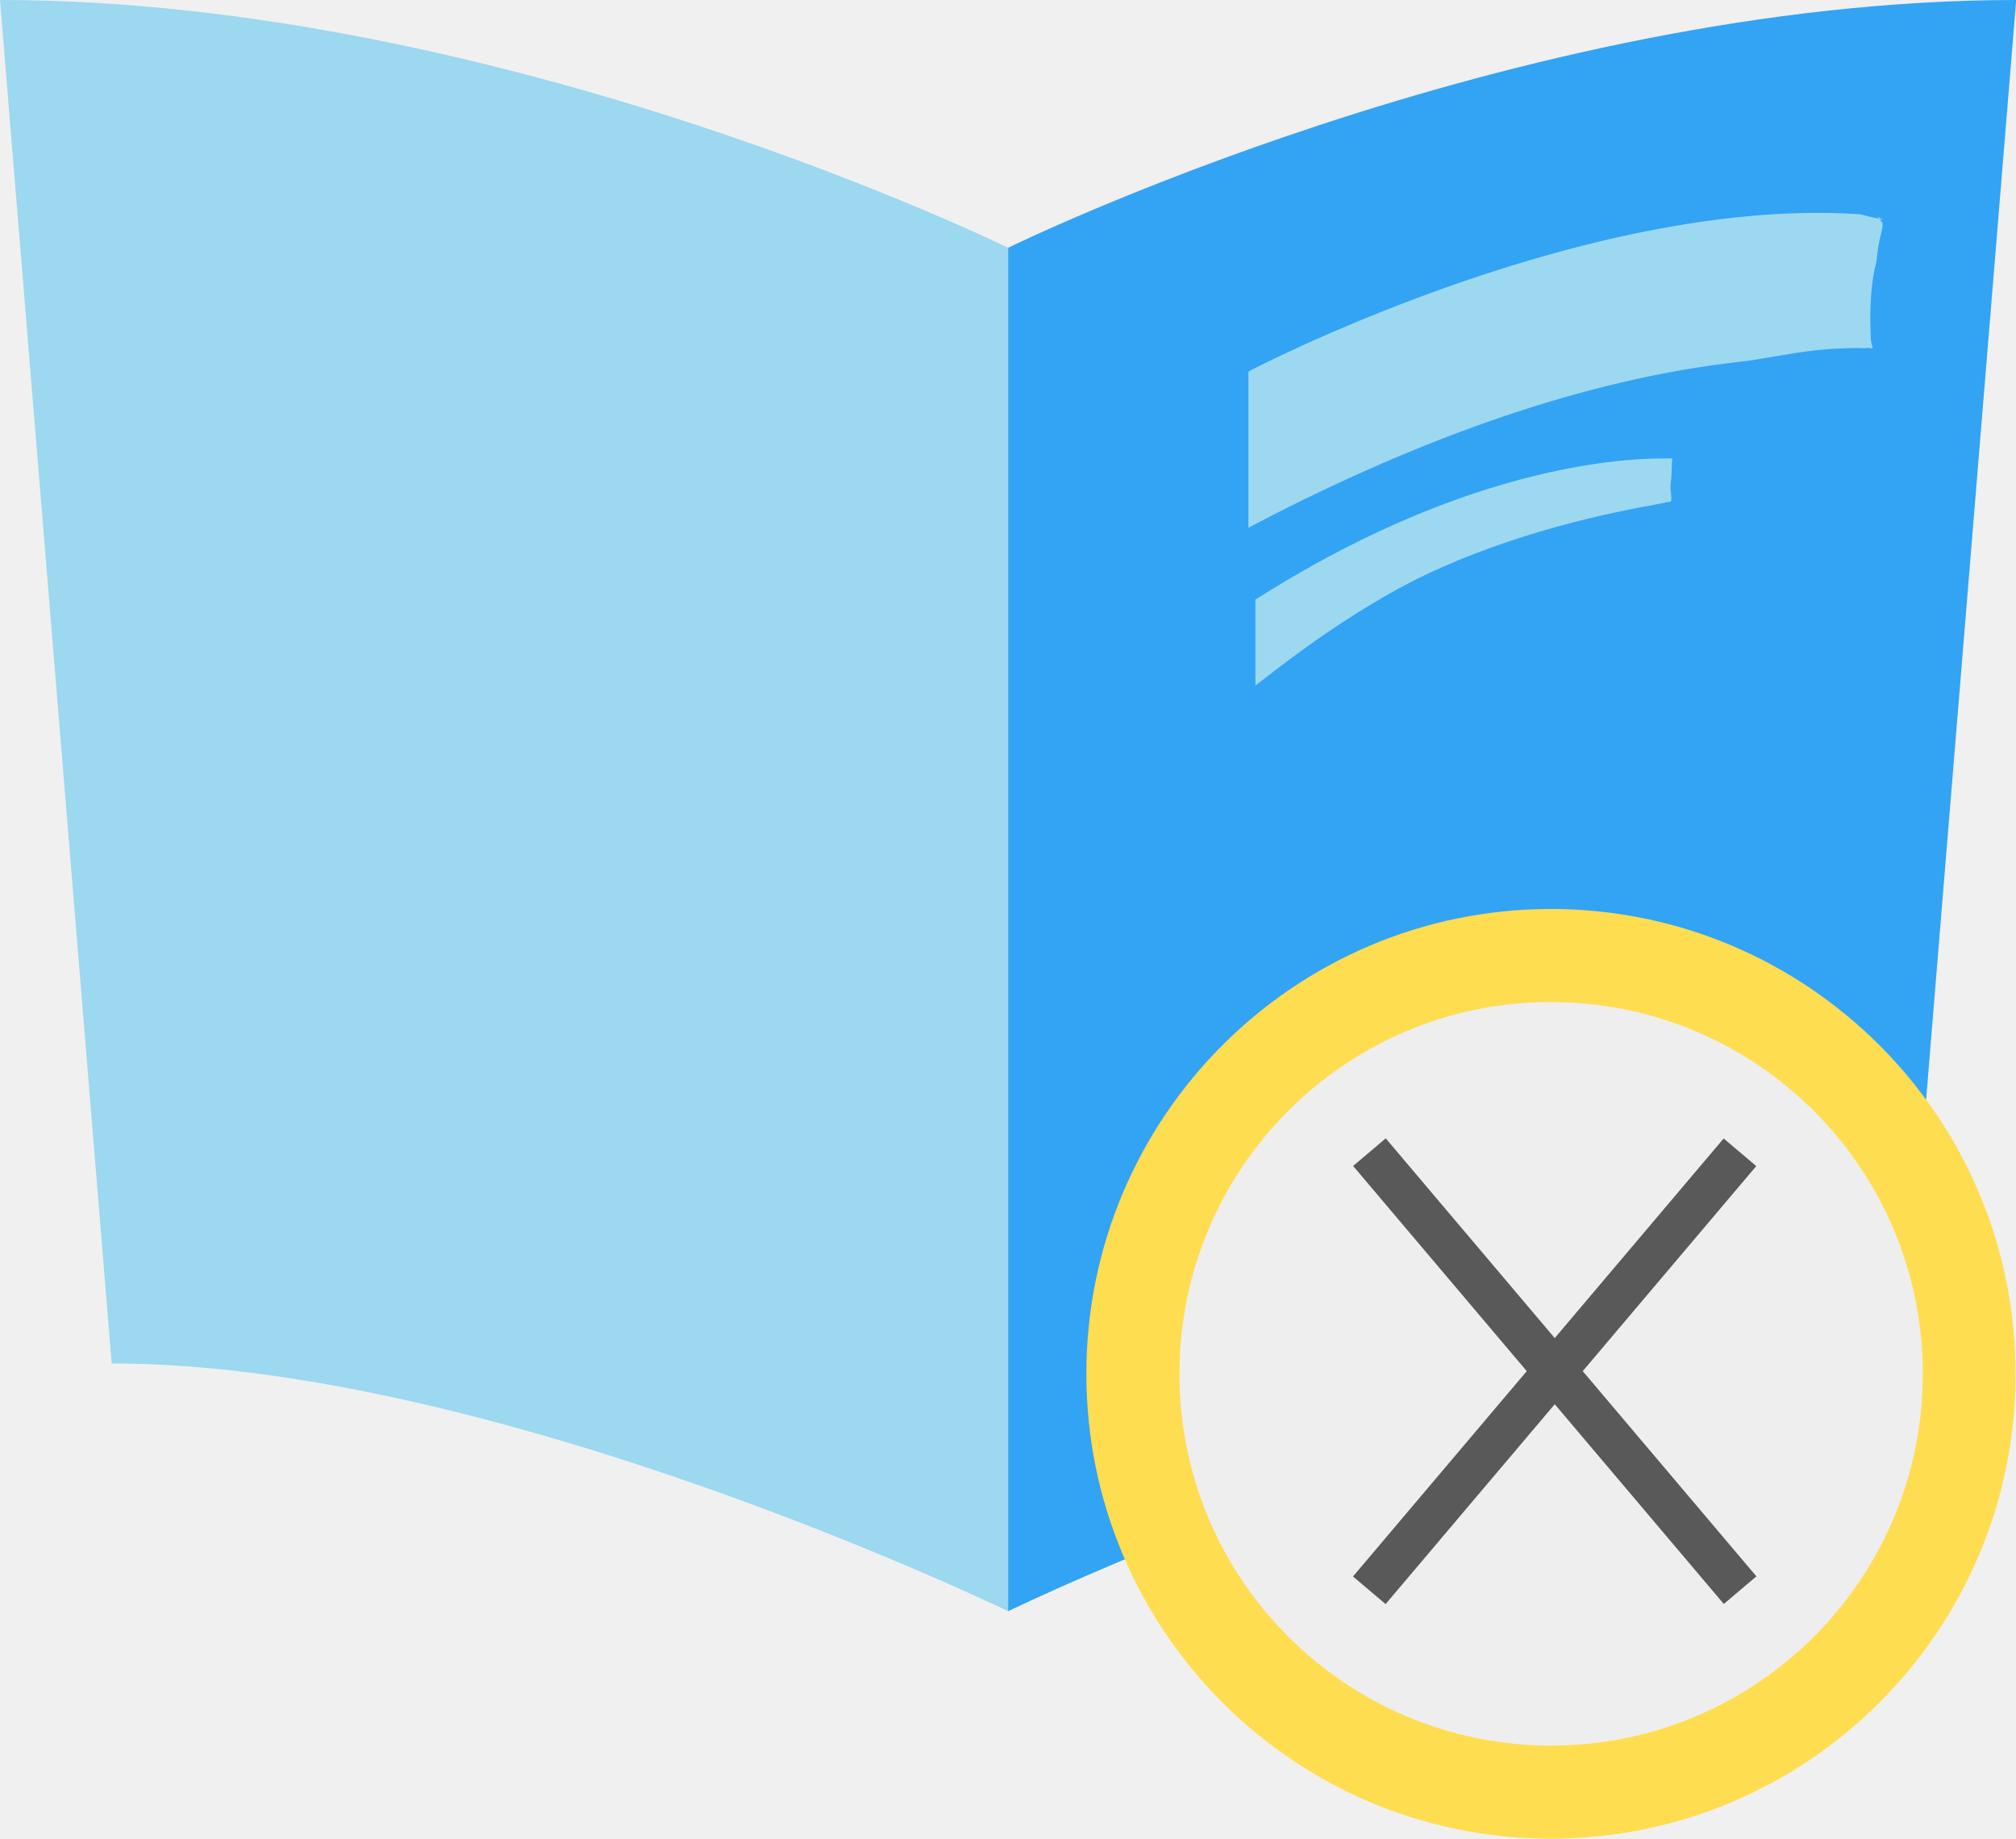
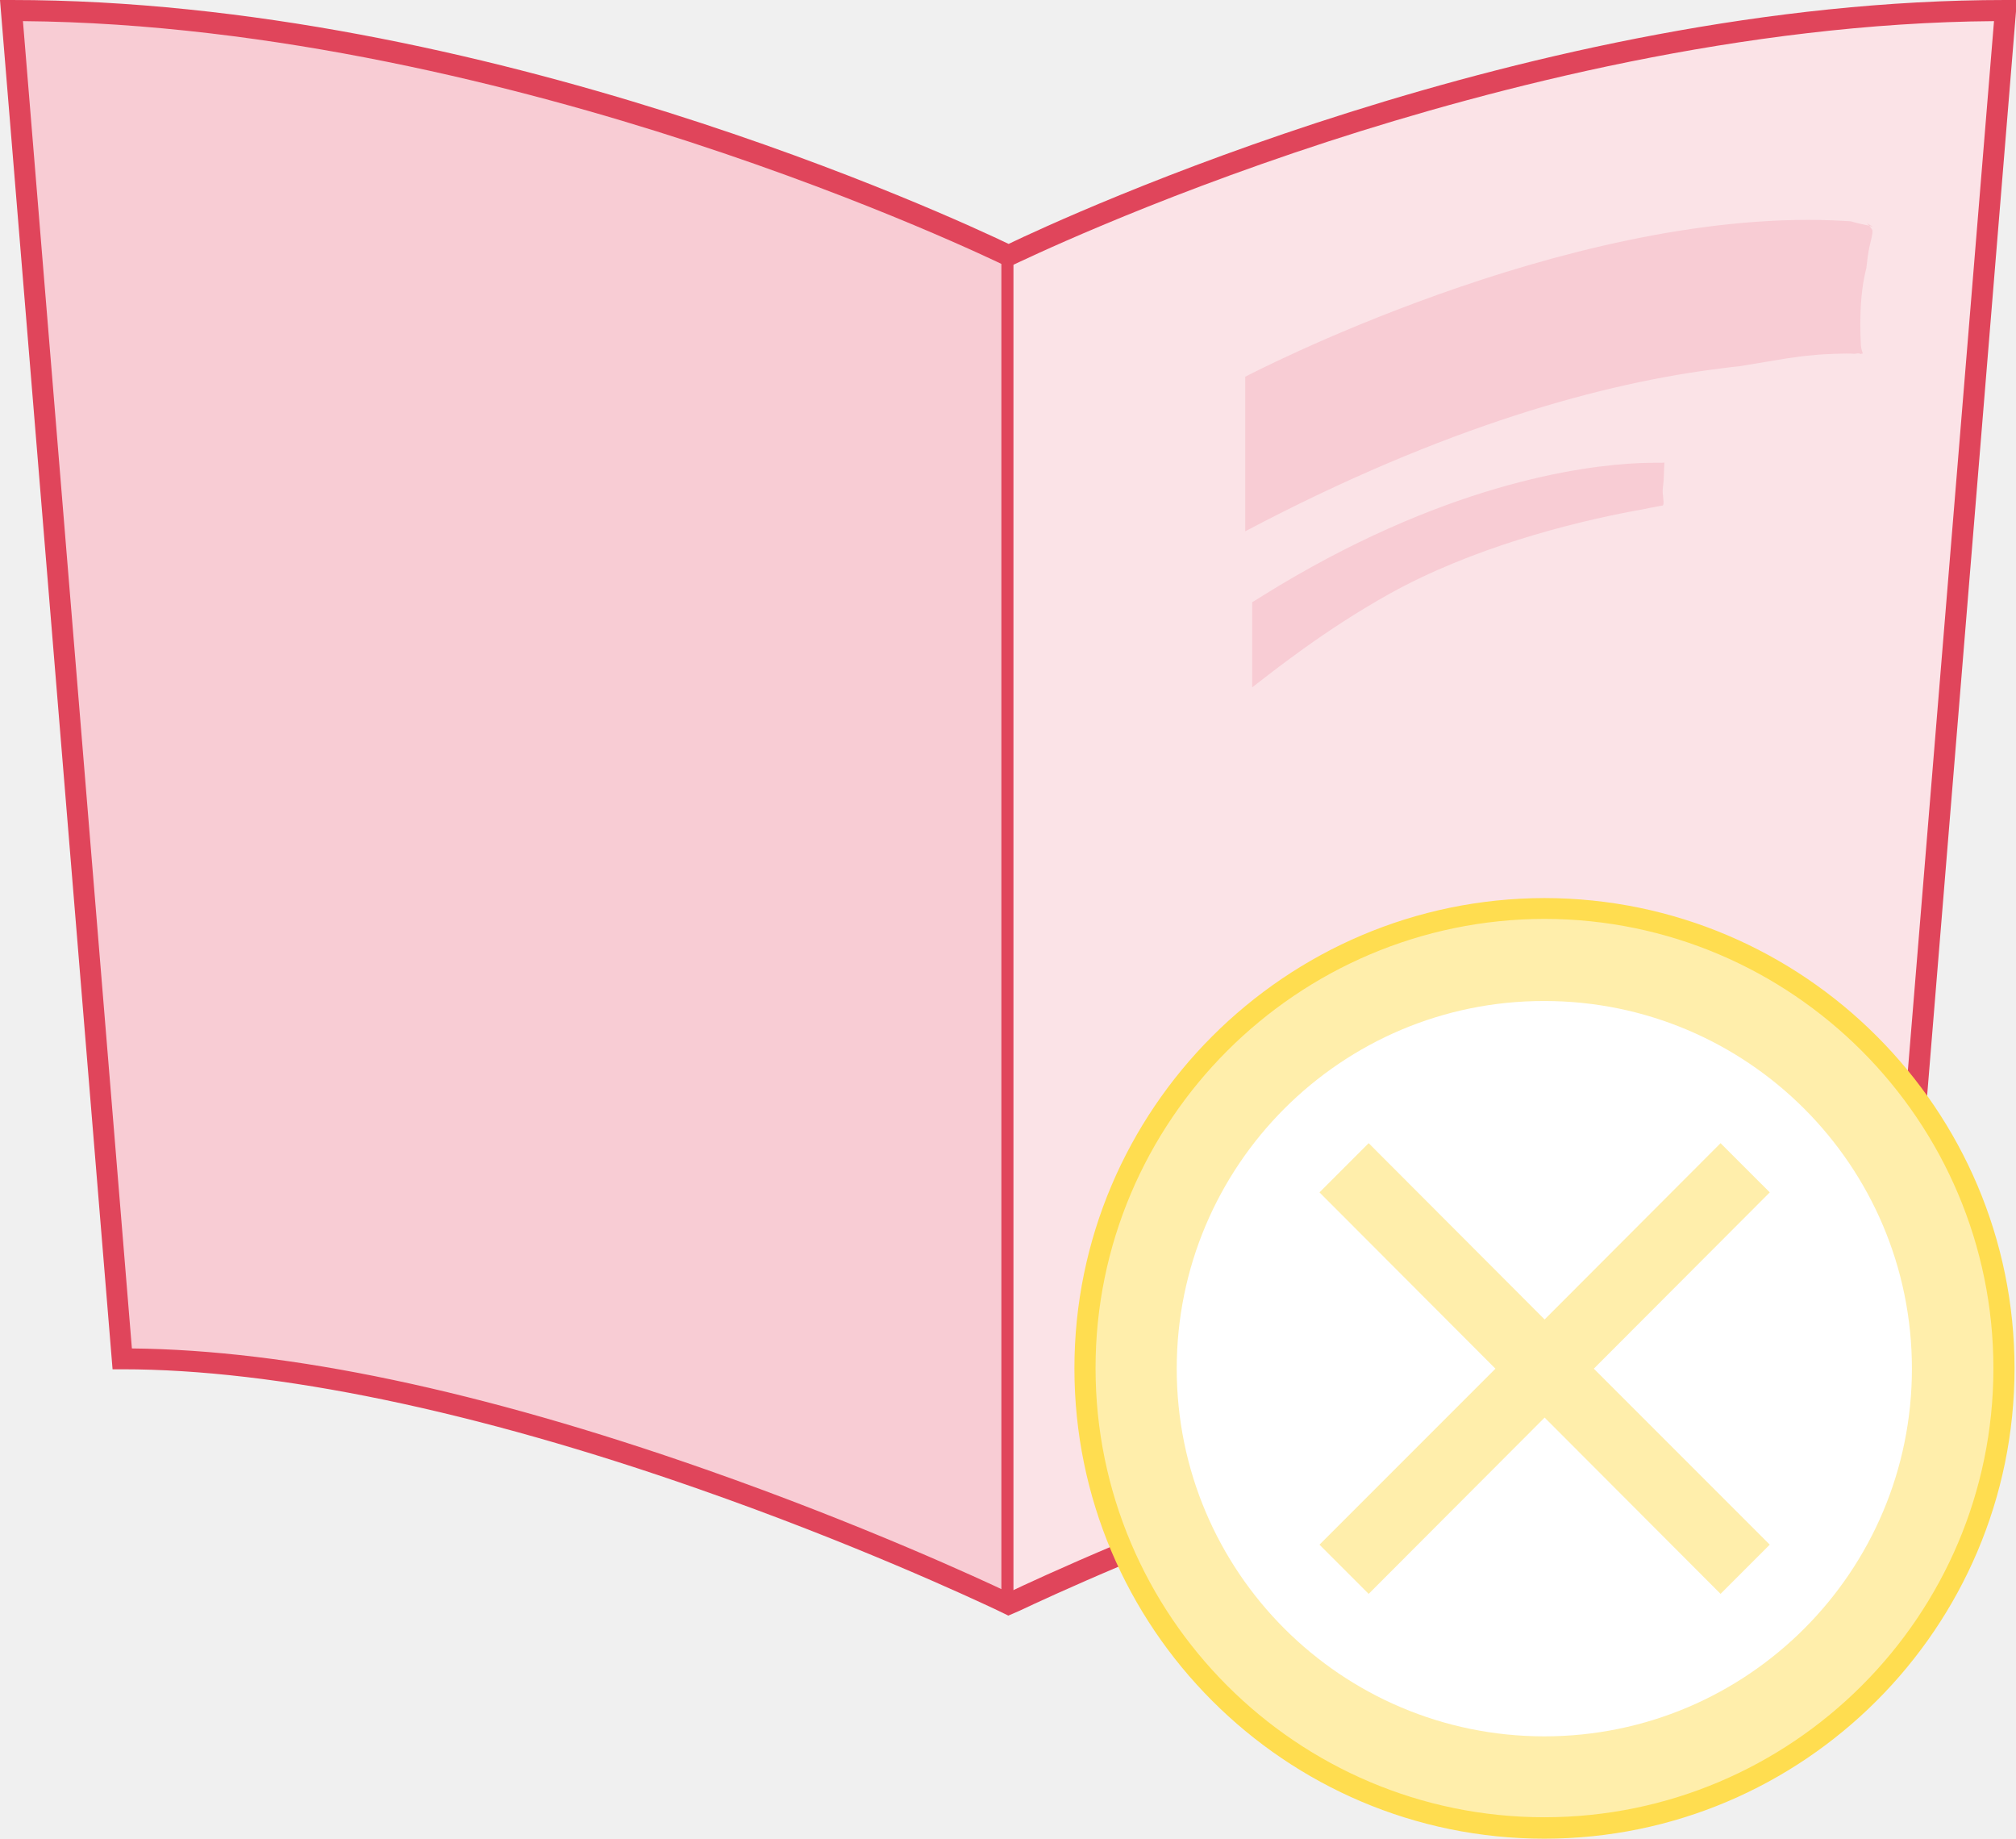
<svg xmlns="http://www.w3.org/2000/svg" viewBox="0 0 1123 1024" version="1.1">
-   <path d="M1060.887 759.331c-215.203 0-499.421 138.029-499.421 138.029V138.029S842.284 0 1123.102 0l-62.215 759.331z m0 0" fill="#33A3F4" />
-   <path d="M62.215 759.331c215.203 0 499.421 138.029 499.421 138.029V138.029S280.818 0 0 0l62.215 759.331z m633.201-465.424v-87.033s179.166-94.003 331.134-88.053c3.23 0.17 6.629 0.34 9.859 0.51 3.4 1.02 6.629 1.7 9.859 2.38 5.61 1.7 0.34-0.17-1.02-1.7 1.02 1.19 2.38 2.55 3.4 4.25 0.34 2.04-0.85 5.78-1.7 9.689-0.85 3.74-1.19 7.819-1.7 11.729-2.72 10.539-3.4 21.588-3.4 32.637 0 3.74 0.17 7.309 0.34 11.049 0.34 2.89 1.02 3.91 1.02 4.42-3.91 1.02 1.36-0.68-4.76 0.17-2.38-0.17-6.459-0.17-10.709 0-4.42 0.17-8.669 0.34-13.089 0.85-4.59 0.34-9.179 1.02-13.939 1.7-9.349 1.53-17.509 2.89-26.688 4.42-3.23 0.34-6.629 0.68-10.029 1.19-65.445 7.819-155.368 32.127-268.579 91.793zM931.527 255.15c-0.34 0.17-1.02 0.17-3.74 0.17-2.55 0-5.95 0-10.029 0.17-32.807 1.36-111.681 11.899-212.653 74.794-1.87 1.19-3.74 2.38-5.78 3.57v47.936c10.879-8.329 40.627-32.297 77.684-52.866 45.896-25.498 101.312-39.777 137.859-46.576 3.06-0.51 5.95-1.02 8.839-1.7 2.55-0.34 3.74-0.85 6.629-1.19 1.7-0.51-0.34-5.95 0.34-10.539 0.68-4.76 0.51-9.859 0.85-13.769z m0 0" fill="#9CD8EF" />
-   <path d="M605.153 765.11c0 142.959 115.931 258.89 258.72 258.89 142.959 0 258.89-115.931 258.89-258.72v-0.17c0-142.959-115.931-258.72-258.72-258.89-142.959 0-258.89 115.931-258.89 258.89z m0 0" fill="#FFDD50" />
-   <path d="M656.999 765.11c0 114.401 92.813 207.044 207.044 207.044 114.401 0 207.044-92.813 207.044-207.044 0-114.401-92.813-207.044-207.044-207.044-114.401-0.17-207.044 92.643-207.044 207.044z m0 0" fill="#EEEEEE" />
-   <path d="M753.747 649.349l18.166-15.377 206.476 243.931-18.165 15.377z" fill="#595959" />
-   <path d="M771.842 893.347l-18.166-15.375 206.478-243.931 18.165 15.375z" fill="#595959" />
+   <path d="M1054.934 756.358c-212.836 0-493.927 136.511-493.927 136.511V141.891S838.735 5.38 1116.464 5.38l-61.531 750.978z m0 0" fill="#FBE3E7" />
+   <path d="M67.415 756.358c212.836 0 493.927 136.511 493.927 136.511V141.891S283.613 5.38 5.884 5.38l61.531 750.978zM693.65 295.886v-86.076S870.846 116.841 1021.142 122.725c3.194 0.168 6.557 0.336 9.751 0.504 3.362 1.009 6.557 1.681 9.751 2.354 5.548 1.681 0.336-0.168-1.009-1.681 1.009 1.177 2.354 2.522 3.362 4.203 0.336 2.017-0.841 5.716-1.681 9.583-0.841 3.699-1.177 7.733-1.681 11.6-2.69 10.423-3.362 21.351-3.362 32.278 0 3.699 0.168 7.229 0.336 10.928 0.336 2.858 1.009 3.867 1.009 4.371-3.867 1.009 1.345-0.672-4.707 0.168-2.354-0.168-6.388-0.168-10.591 0-4.371 0.168-8.574 0.336-12.945 0.841-4.539 0.336-9.078 1.009-13.786 1.681-9.246 1.513-17.316 2.858-26.394 4.371-3.194 0.336-6.557 0.672-9.919 1.177-64.725 7.901-153.827 31.774-265.625 90.783z m233.514-38.331c-0.336 0.168-1.009 0.168-3.699 0.168-2.522 0-5.884 0-9.919 0.168-32.447 1.345-110.453 11.768-210.314 73.971-1.849 1.177-3.699 2.354-5.716 3.53v47.409c10.759-8.238 40.18-31.942 76.829-52.284 45.392-25.218 100.198-39.339 136.343-46.064 3.026-0.504 5.884-1.009 8.742-1.681 2.522-0.336 3.699-0.841 6.557-1.177 1.681-0.504-0.336-5.884 0.336-10.423s0.504-9.583 0.841-13.617z m0 0" fill="#F8CCD4" />
+   <path d="M561.679 899.762l-5.884-2.858c-15.299-7.229-80.864-37.658-166.436-67.583-124.743-43.71-235.7-66.742-321.271-66.742h-5.38L0 0h6.388c263.944 0 524.861 121.212 555.458 135.838C592.276 121.212 853.361 0 1117.137 0h6.388l-62.539 762.746h-5.38c-85.571 0-196.697 23.032-321.271 66.742-85.571 29.925-151.137 60.354-166.436 67.583l-6.22 2.69zM73.467 750.978c87.253 0.841 194.679 23.536 319.758 67.415 87.757 30.765 154.668 61.867 168.453 68.424h0.168c30.429-14.458 286.807-133.653 488.211-135.838L1110.748 11.768c-139.537 1.009-278.402 36.986-371.034 67.079-103.224 33.623-172.488 67.415-175.514 68.76l-2.522 1.345-2.522-1.345c-2.858-1.345-72.29-35.136-175.514-68.76C291.178 48.754 152.314 12.945 12.777 11.768l60.69 739.21z" fill="#E0455B" />
+   <path d="M604.38 762.242c0 141.386 114.656 256.042 255.874 256.042 141.386 0 256.042-114.656 256.042-255.874v-0.168c0-141.386-114.656-255.874-255.874-256.042-141.386 0-256.042 114.656-256.042 256.042z m0 0" fill="#FFEEAB" />
+   <path d="M860.254 1024c-144.412 0-261.758-117.514-261.758-261.926 0-144.244 117.514-261.758 261.926-261.926 144.412 0.168 261.758 117.682 261.758 261.926 0 144.412-117.514 261.926-261.926 261.926z m0.168-512.252c-138.024 0.168-250.158 112.47-250.158 250.158 0 138.024 112.134 250.158 249.99 250.158 138.024 0 250.158-112.134 250.158-249.99 0-137.856-112.134-250.158-249.99-250.326z" fill="#FFDD50" />
+   <path d="M655.488 762.242c0 113.143 91.792 204.766 204.766 204.766 113.143 0 204.766-91.792 204.766-204.766 0-113.143-91.792-204.766-204.766-204.766-112.975-0.168-204.766 91.624-204.766 204.766z m0 0" fill="#FFFFFF" />
+   <path d="M985.837 664.062l-27.403-27.403-98.012 98.18-98.012-98.18-27.403 27.403 98.012 98.18-98.012 98.012 27.403 27.403 98.012-98.18 98.012 98.18 27.403-27.403-98.012-98.012z" fill="#FFEEAB" />
+   <path d="M557.812 141.891h6.725v752.827h-6.725z" fill="#E0455B" />
</svg>
